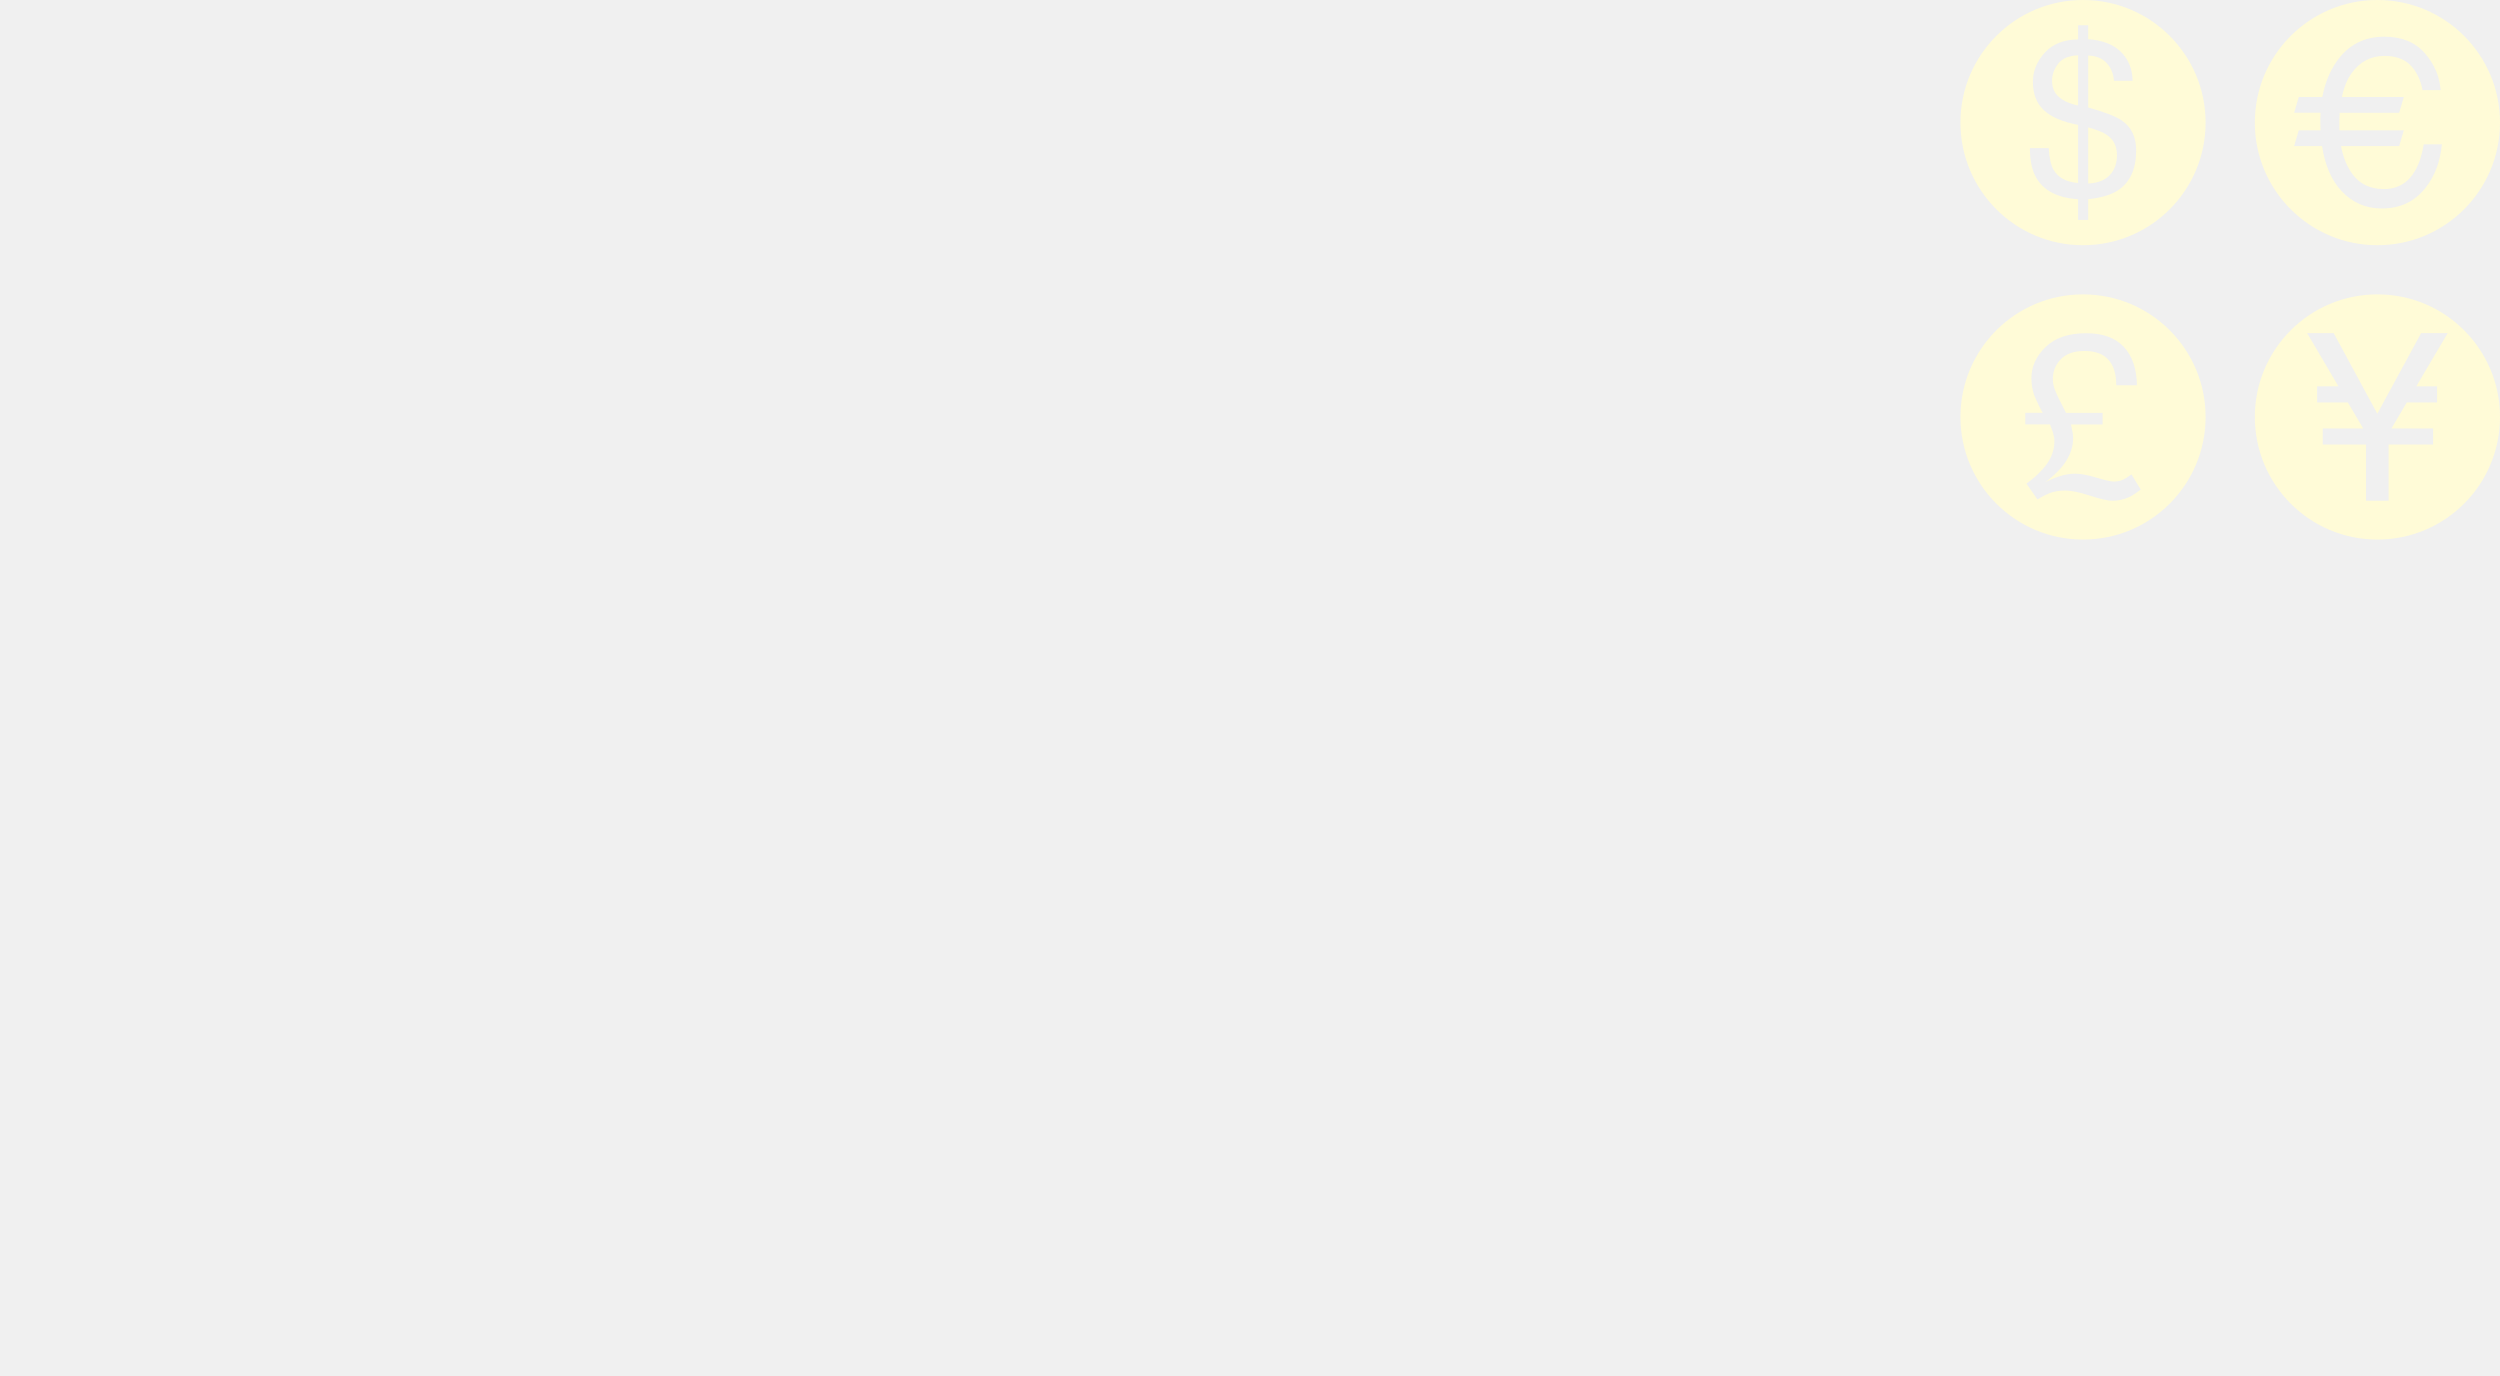
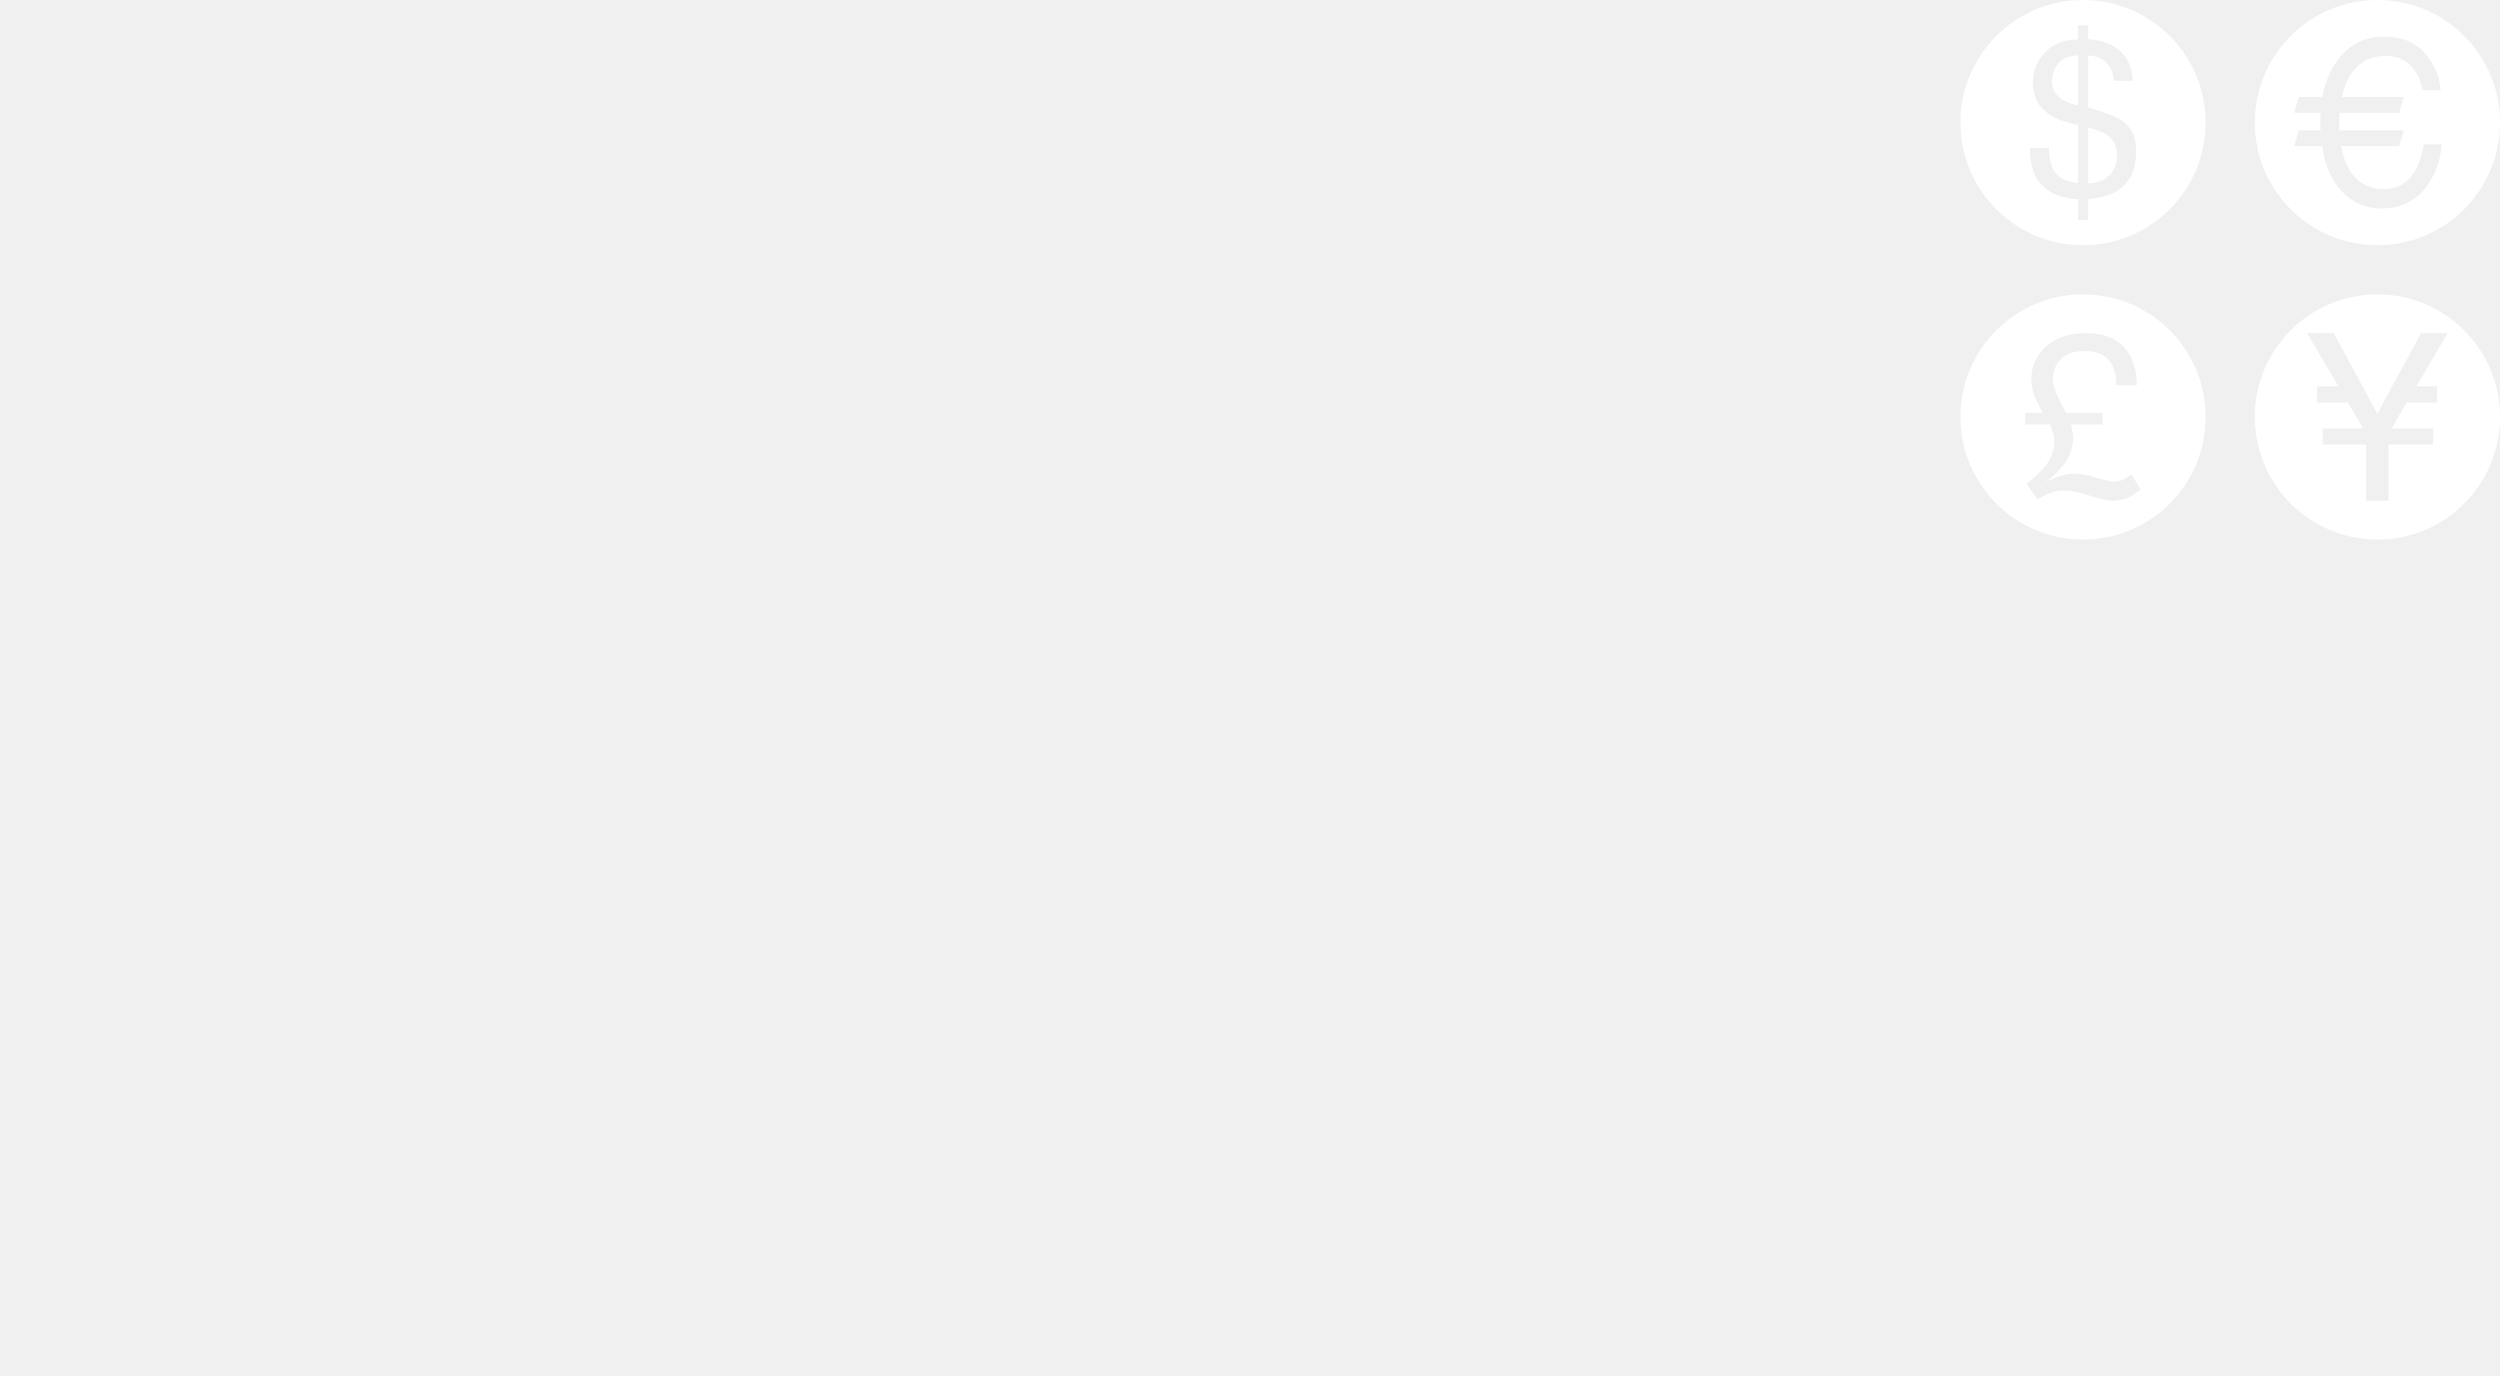
<svg xmlns="http://www.w3.org/2000/svg" width="278" height="153" viewBox="0 0 278 153" fill="none">
-   <path d="M234.315 15.023C233.9 14.725 233.194 14.439 232.206 14.169V20.409C233.559 20.344 234.491 19.85 235.008 18.925C235.275 18.45 235.409 17.9 235.409 17.275C235.409 16.29 235.047 15.538 234.315 15.023Z" fill="#FFFBD7" />
-   <path d="M228.851 7.103C228.407 7.696 228.188 8.317 228.188 8.965C228.188 9.748 228.447 10.359 228.971 10.802C229.499 11.243 230.198 11.555 231.08 11.728V6.152C230.039 6.196 229.296 6.508 228.851 7.103Z" fill="#FFFBD7" />
-   <path d="M231.631 0C224.099 0 218 6.104 218 13.634C218 21.164 224.104 27.267 231.631 27.267C239.159 27.267 245.263 21.164 245.263 13.634C245.263 6.104 239.164 0 231.631 0ZM235.49 21.182C234.733 21.672 233.639 21.997 232.206 22.154V24.455H231.08V22.154C228.784 22.004 227.219 21.189 226.398 19.71C225.947 18.909 225.726 17.831 225.726 16.472H227.819C227.881 17.556 228.057 18.346 228.336 18.844C228.832 19.737 229.742 20.238 231.08 20.349V13.886C229.368 13.56 228.099 13.02 227.282 12.258C226.465 11.499 226.057 10.447 226.057 9.104C226.057 7.901 226.498 6.819 227.377 5.855C228.26 4.89 229.495 4.401 231.081 4.385V2.806H232.207V4.359C233.785 4.47 234.988 4.932 235.825 5.749C236.67 6.565 237.113 7.643 237.15 8.984H235.078C235.022 8.384 234.861 7.867 234.591 7.431C234.09 6.632 233.296 6.212 232.207 6.176V11.952C234.044 12.464 235.285 12.947 235.943 13.396C237.011 14.139 237.542 15.24 237.542 16.694C237.548 18.798 236.861 20.294 235.49 21.182Z" fill="#FFFBD7" />
-   <path d="M231.631 32.735C224.097 32.735 218 38.841 218 46.366C218 53.896 224.104 60 231.631 60C239.159 60 245.263 53.896 245.263 46.366C245.263 38.838 239.164 32.735 231.631 32.735ZM236.812 55.251C236.212 55.539 235.573 55.685 234.892 55.685C234.396 55.685 233.563 55.496 232.391 55.112C231.223 54.734 230.303 54.545 229.622 54.545C228.996 54.545 228.399 54.651 227.84 54.867C227.508 55.001 227.088 55.223 226.564 55.537L225.339 53.776C226.267 53.123 227.021 52.398 227.596 51.611C228.166 50.822 228.45 49.964 228.45 49.038C228.45 48.773 228.399 48.466 228.291 48.11C228.221 47.884 228.113 47.582 227.954 47.192H225.212V45.902H227.157C227.157 45.943 227.019 45.685 226.742 45.127C226.463 44.568 226.281 44.162 226.188 43.906C226.11 43.666 226.043 43.386 225.978 43.073C225.921 42.752 225.893 42.411 225.893 42.051C225.893 40.761 226.421 39.602 227.471 38.585C228.517 37.567 230.021 37.055 231.983 37.055C233.827 37.055 235.218 37.56 236.164 38.566C237.108 39.577 237.599 41.003 237.627 42.845H235.329C235.329 41.596 235.038 40.648 234.457 40.002C233.873 39.353 232.987 39.028 231.796 39.028C230.642 39.028 229.763 39.33 229.17 39.939C228.575 40.548 228.274 41.285 228.274 42.152C228.274 42.582 228.369 43.025 228.556 43.477C228.738 43.931 229.133 44.744 229.74 45.909H233.806V47.201H230.296C230.379 47.58 230.439 47.877 230.473 48.094C230.513 48.309 230.526 48.531 230.526 48.761C230.526 49.587 230.28 50.406 229.788 51.212C229.287 52.02 228.512 52.816 227.453 53.612C228.023 53.324 228.584 53.09 229.138 52.925C229.691 52.756 230.234 52.673 230.76 52.673C231.355 52.673 232.147 52.816 233.121 53.112C234.104 53.405 234.741 53.55 235.05 53.55C235.437 53.55 235.79 53.474 236.118 53.326C236.312 53.234 236.619 53.045 237.023 52.756L238.048 54.434C237.592 54.794 237.179 55.068 236.812 55.251Z" fill="#FFFBD7" />
-   <path d="M264.369 0C256.836 0 250.737 6.104 250.737 13.634C250.737 21.164 256.841 27.267 264.369 27.267C271.896 27.267 278 21.161 278 13.634C278 6.104 271.896 0 264.369 0ZM269.748 20.848C268.541 22.406 266.91 23.183 264.858 23.183C263.09 23.183 261.609 22.546 260.399 21.268C259.266 20.065 258.533 18.39 258.216 16.242H255.106L255.623 14.49H258.043C258.025 14.153 258.016 13.807 258.016 13.451C258.016 13.147 258.025 12.842 258.043 12.538H255.108L255.627 10.784H258.242C258.526 9.279 259.049 7.975 259.811 6.872C261.101 5.01 262.871 4.08 265.137 4.08C267.066 4.08 268.555 4.684 269.621 5.896C270.692 7.105 271.28 8.481 271.4 10.02H269.386C269.162 8.852 268.71 7.925 268.024 7.242C267.344 6.559 266.39 6.217 265.163 6.217C263.658 6.217 262.44 6.847 261.521 8.107C261.009 8.799 260.647 9.692 260.42 10.787H267.306L266.787 12.54H260.171C260.141 12.96 260.132 13.406 260.132 13.874C260.132 14.087 260.136 14.294 260.141 14.493H267.304L266.785 16.244H260.326C260.524 17.324 260.875 18.259 261.378 19.048C262.204 20.363 263.448 21.024 265.103 21.024C266.626 21.024 267.789 20.329 268.587 18.938C269.012 18.204 269.317 17.241 269.524 16.048H271.539C271.354 17.954 270.761 19.555 269.748 20.848Z" fill="#FFFBD7" />
-   <path d="M264.369 32.735C256.836 32.735 250.737 38.841 250.737 46.366C250.737 53.898 256.841 60 264.369 60C271.896 60 278 53.896 278 46.366C278 38.838 271.896 32.735 264.369 32.735ZM270.999 42.962V44.751H267.634L265.931 47.644H270.564V49.432H265.612V55.684H263.101V49.432H258.288V47.644H262.786L261.082 44.751H257.662V42.962H260.032L256.552 37.041H259.504L264.357 46.006L269.229 37.041H272.187L268.691 42.962H270.999Z" fill="#FFFBD7" />
+   <path d="M234.315 15.023C233.9 14.725 233.194 14.439 232.206 14.169V20.409C233.559 20.344 234.491 19.85 235.008 18.925C235.275 18.45 235.409 17.9 235.409 17.275C235.409 16.29 235.047 15.538 234.315 15.023Z" fill="#fff" />
+   <path d="M228.851 7.103C228.407 7.696 228.188 8.317 228.188 8.965C228.188 9.748 228.447 10.359 228.971 10.802C229.499 11.243 230.198 11.555 231.08 11.728V6.152C230.039 6.196 229.296 6.508 228.851 7.103Z" fill="#fff" />
+   <path d="M231.631 0C224.099 0 218 6.104 218 13.634C218 21.164 224.104 27.267 231.631 27.267C239.159 27.267 245.263 21.164 245.263 13.634C245.263 6.104 239.164 0 231.631 0ZM235.49 21.182C234.733 21.672 233.639 21.997 232.206 22.154V24.455H231.08V22.154C228.784 22.004 227.219 21.189 226.398 19.71C225.947 18.909 225.726 17.831 225.726 16.472H227.819C227.881 17.556 228.057 18.346 228.336 18.844C228.832 19.737 229.742 20.238 231.08 20.349V13.886C229.368 13.56 228.099 13.02 227.282 12.258C226.465 11.499 226.057 10.447 226.057 9.104C226.057 7.901 226.498 6.819 227.377 5.855C228.26 4.89 229.495 4.401 231.081 4.385V2.806H232.207V4.359C233.785 4.47 234.988 4.932 235.825 5.749C236.67 6.565 237.113 7.643 237.15 8.984H235.078C235.022 8.384 234.861 7.867 234.591 7.431C234.09 6.632 233.296 6.212 232.207 6.176V11.952C234.044 12.464 235.285 12.947 235.943 13.396C237.011 14.139 237.542 15.24 237.542 16.694C237.548 18.798 236.861 20.294 235.49 21.182Z" fill="#fff" />
+   <path d="M231.631 32.735C224.097 32.735 218 38.841 218 46.366C218 53.896 224.104 60 231.631 60C239.159 60 245.263 53.896 245.263 46.366C245.263 38.838 239.164 32.735 231.631 32.735ZM236.812 55.251C236.212 55.539 235.573 55.685 234.892 55.685C234.396 55.685 233.563 55.496 232.391 55.112C231.223 54.734 230.303 54.545 229.622 54.545C228.996 54.545 228.399 54.651 227.84 54.867C227.508 55.001 227.088 55.223 226.564 55.537L225.339 53.776C226.267 53.123 227.021 52.398 227.596 51.611C228.166 50.822 228.45 49.964 228.45 49.038C228.45 48.773 228.399 48.466 228.291 48.11C228.221 47.884 228.113 47.582 227.954 47.192H225.212V45.902H227.157C227.157 45.943 227.019 45.685 226.742 45.127C226.463 44.568 226.281 44.162 226.188 43.906C226.11 43.666 226.043 43.386 225.978 43.073C225.921 42.752 225.893 42.411 225.893 42.051C225.893 40.761 226.421 39.602 227.471 38.585C228.517 37.567 230.021 37.055 231.983 37.055C233.827 37.055 235.218 37.56 236.164 38.566C237.108 39.577 237.599 41.003 237.627 42.845H235.329C235.329 41.596 235.038 40.648 234.457 40.002C233.873 39.353 232.987 39.028 231.796 39.028C230.642 39.028 229.763 39.33 229.17 39.939C228.575 40.548 228.274 41.285 228.274 42.152C228.274 42.582 228.369 43.025 228.556 43.477C228.738 43.931 229.133 44.744 229.74 45.909H233.806V47.201H230.296C230.379 47.58 230.439 47.877 230.473 48.094C230.513 48.309 230.526 48.531 230.526 48.761C230.526 49.587 230.28 50.406 229.788 51.212C229.287 52.02 228.512 52.816 227.453 53.612C228.023 53.324 228.584 53.09 229.138 52.925C229.691 52.756 230.234 52.673 230.76 52.673C231.355 52.673 232.147 52.816 233.121 53.112C234.104 53.405 234.741 53.55 235.05 53.55C235.437 53.55 235.79 53.474 236.118 53.326C236.312 53.234 236.619 53.045 237.023 52.756L238.048 54.434C237.592 54.794 237.179 55.068 236.812 55.251Z" fill="#fff" />
+   <path d="M264.369 0C256.836 0 250.737 6.104 250.737 13.634C250.737 21.164 256.841 27.267 264.369 27.267C271.896 27.267 278 21.161 278 13.634C278 6.104 271.896 0 264.369 0ZM269.748 20.848C268.541 22.406 266.91 23.183 264.858 23.183C263.09 23.183 261.609 22.546 260.399 21.268C259.266 20.065 258.533 18.39 258.216 16.242H255.106L255.623 14.49H258.043C258.025 14.153 258.016 13.807 258.016 13.451C258.016 13.147 258.025 12.842 258.043 12.538H255.108L255.627 10.784H258.242C258.526 9.279 259.049 7.975 259.811 6.872C261.101 5.01 262.871 4.08 265.137 4.08C267.066 4.08 268.555 4.684 269.621 5.896C270.692 7.105 271.28 8.481 271.4 10.02H269.386C269.162 8.852 268.71 7.925 268.024 7.242C267.344 6.559 266.39 6.217 265.163 6.217C263.658 6.217 262.44 6.847 261.521 8.107C261.009 8.799 260.647 9.692 260.42 10.787H267.306L266.787 12.54H260.171C260.141 12.96 260.132 13.406 260.132 13.874C260.132 14.087 260.136 14.294 260.141 14.493H267.304L266.785 16.244H260.326C260.524 17.324 260.875 18.259 261.378 19.048C262.204 20.363 263.448 21.024 265.103 21.024C266.626 21.024 267.789 20.329 268.587 18.938C269.012 18.204 269.317 17.241 269.524 16.048H271.539C271.354 17.954 270.761 19.555 269.748 20.848Z" fill="#fff" />
+   <path d="M264.369 32.735C256.836 32.735 250.737 38.841 250.737 46.366C250.737 53.898 256.841 60 264.369 60C271.896 60 278 53.896 278 46.366C278 38.838 271.896 32.735 264.369 32.735ZM270.999 42.962V44.751H267.634L265.931 47.644H270.564V49.432H265.612V55.684H263.101V49.432H258.288V47.644H262.786L261.082 44.751H257.662V42.962H260.032L256.552 37.041H259.504L264.357 46.006L269.229 37.041H272.187L268.691 42.962H270.999Z" fill="#fff" />
</svg>
